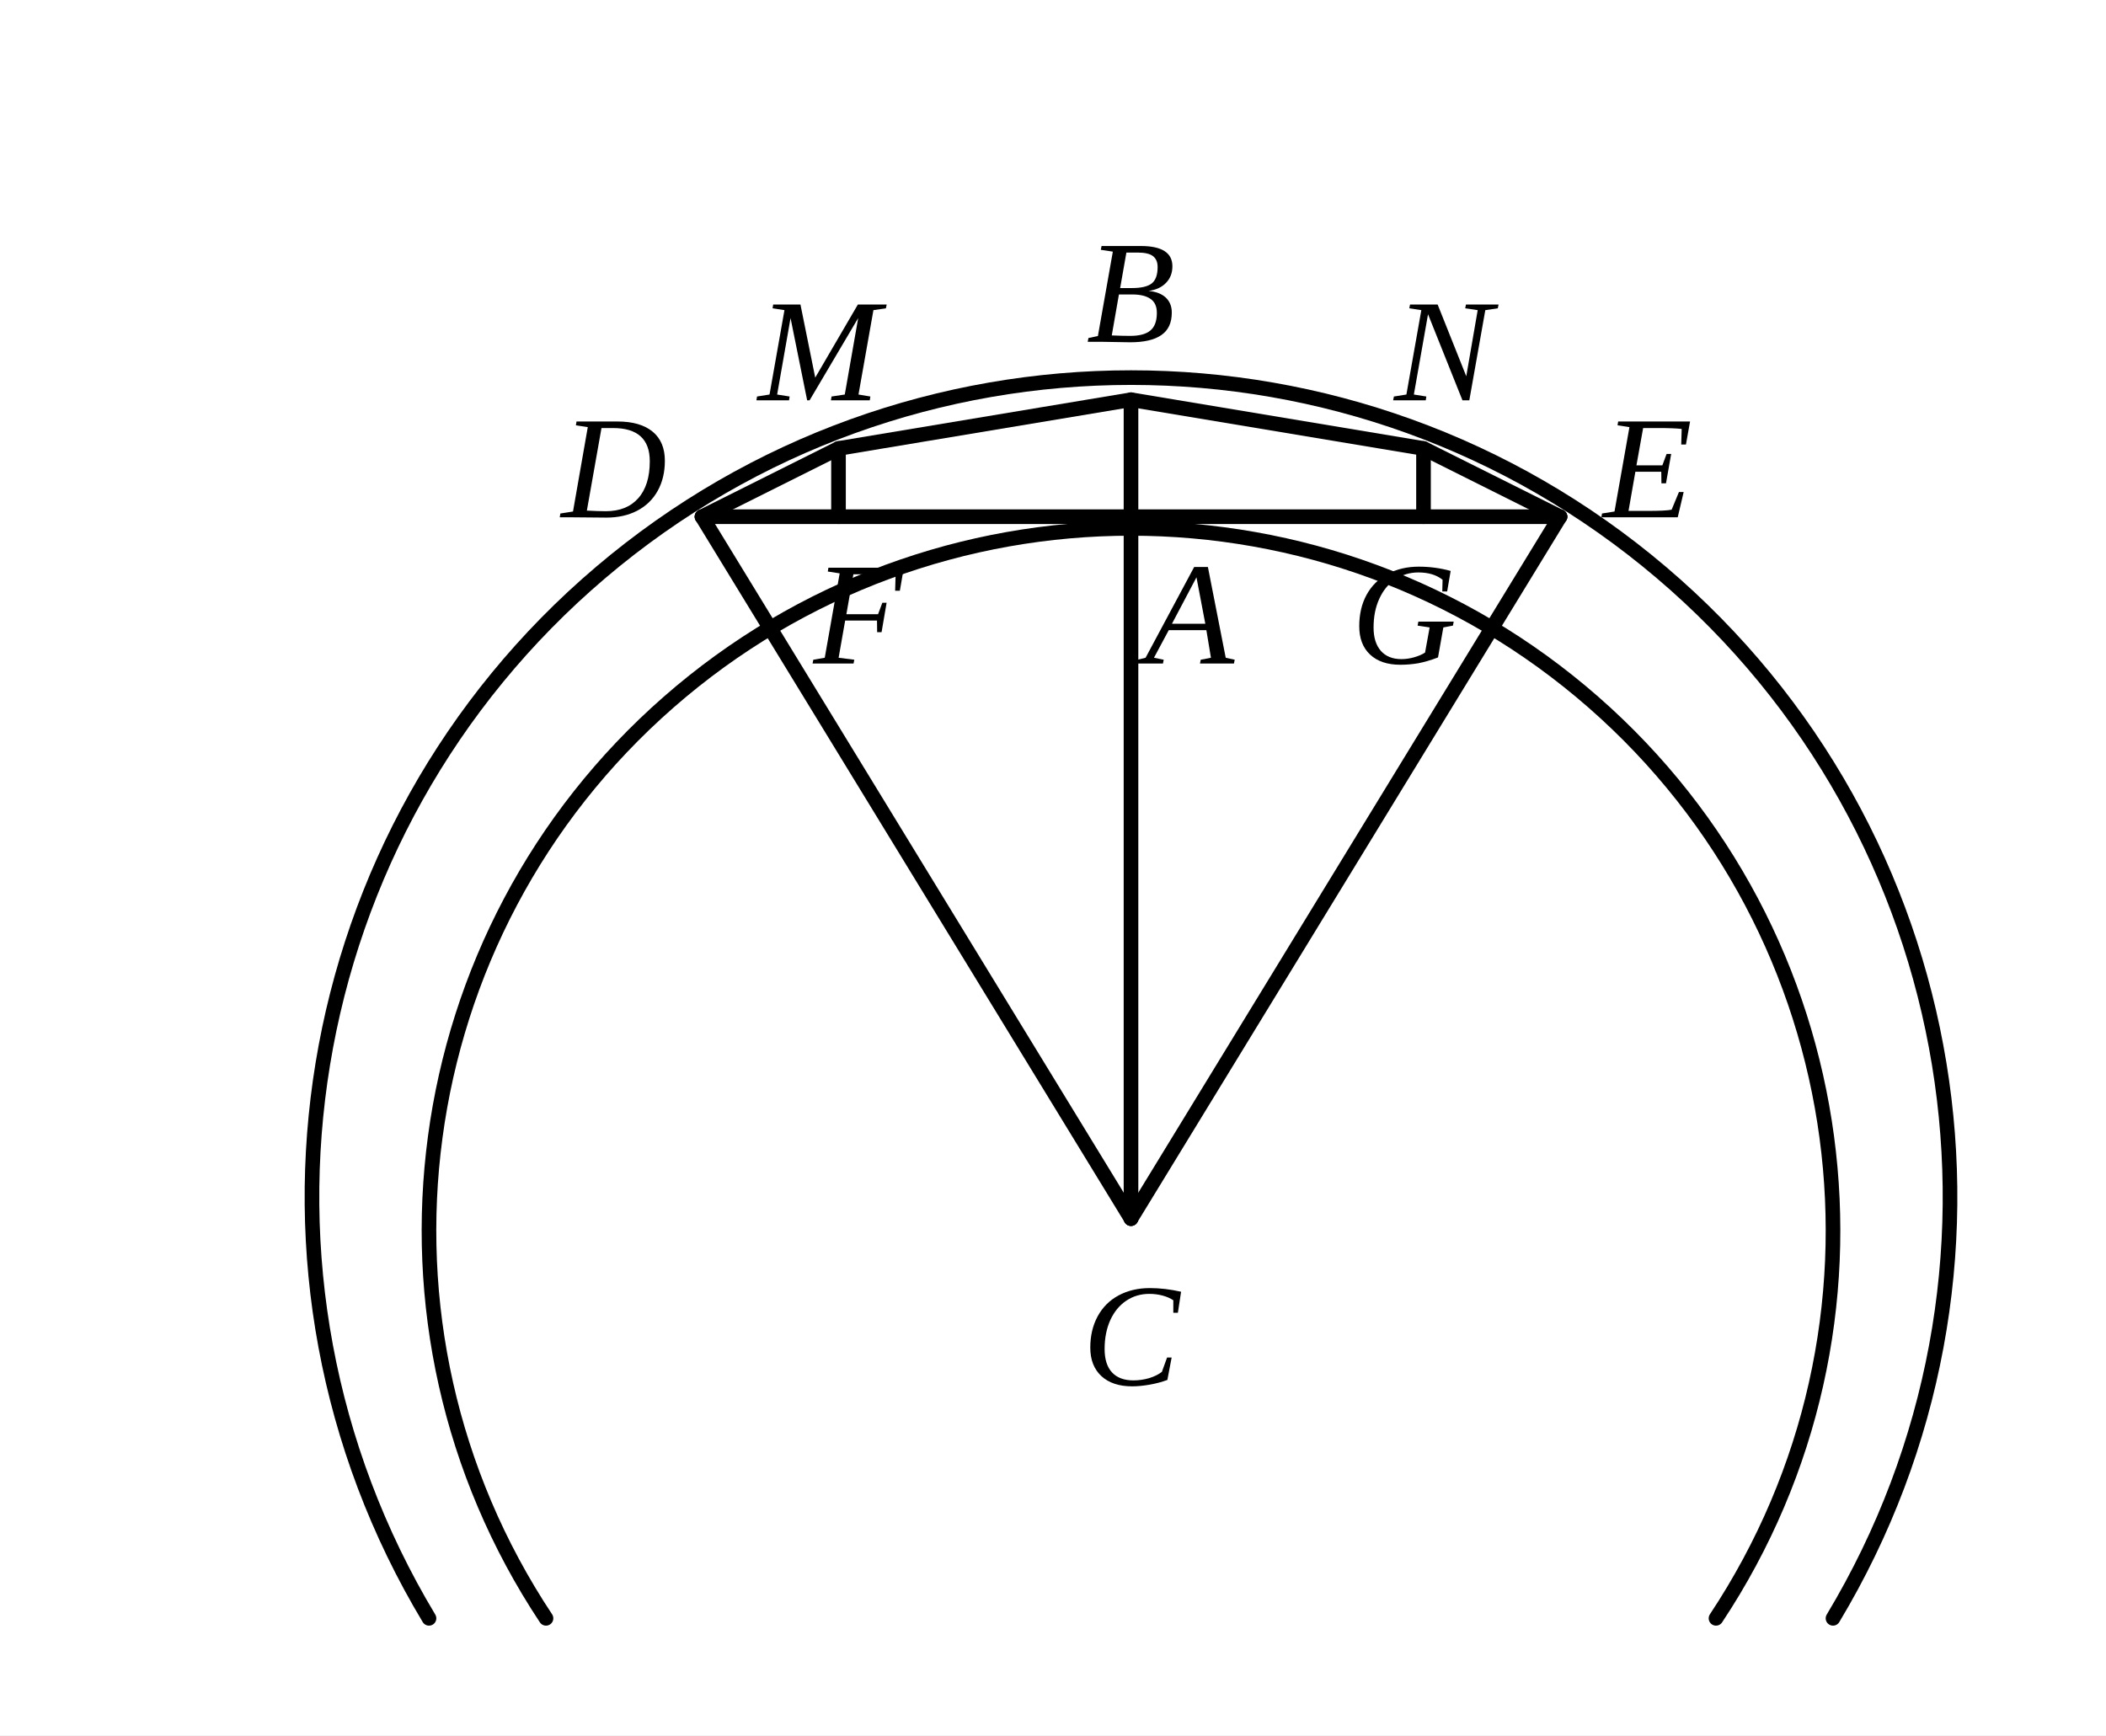
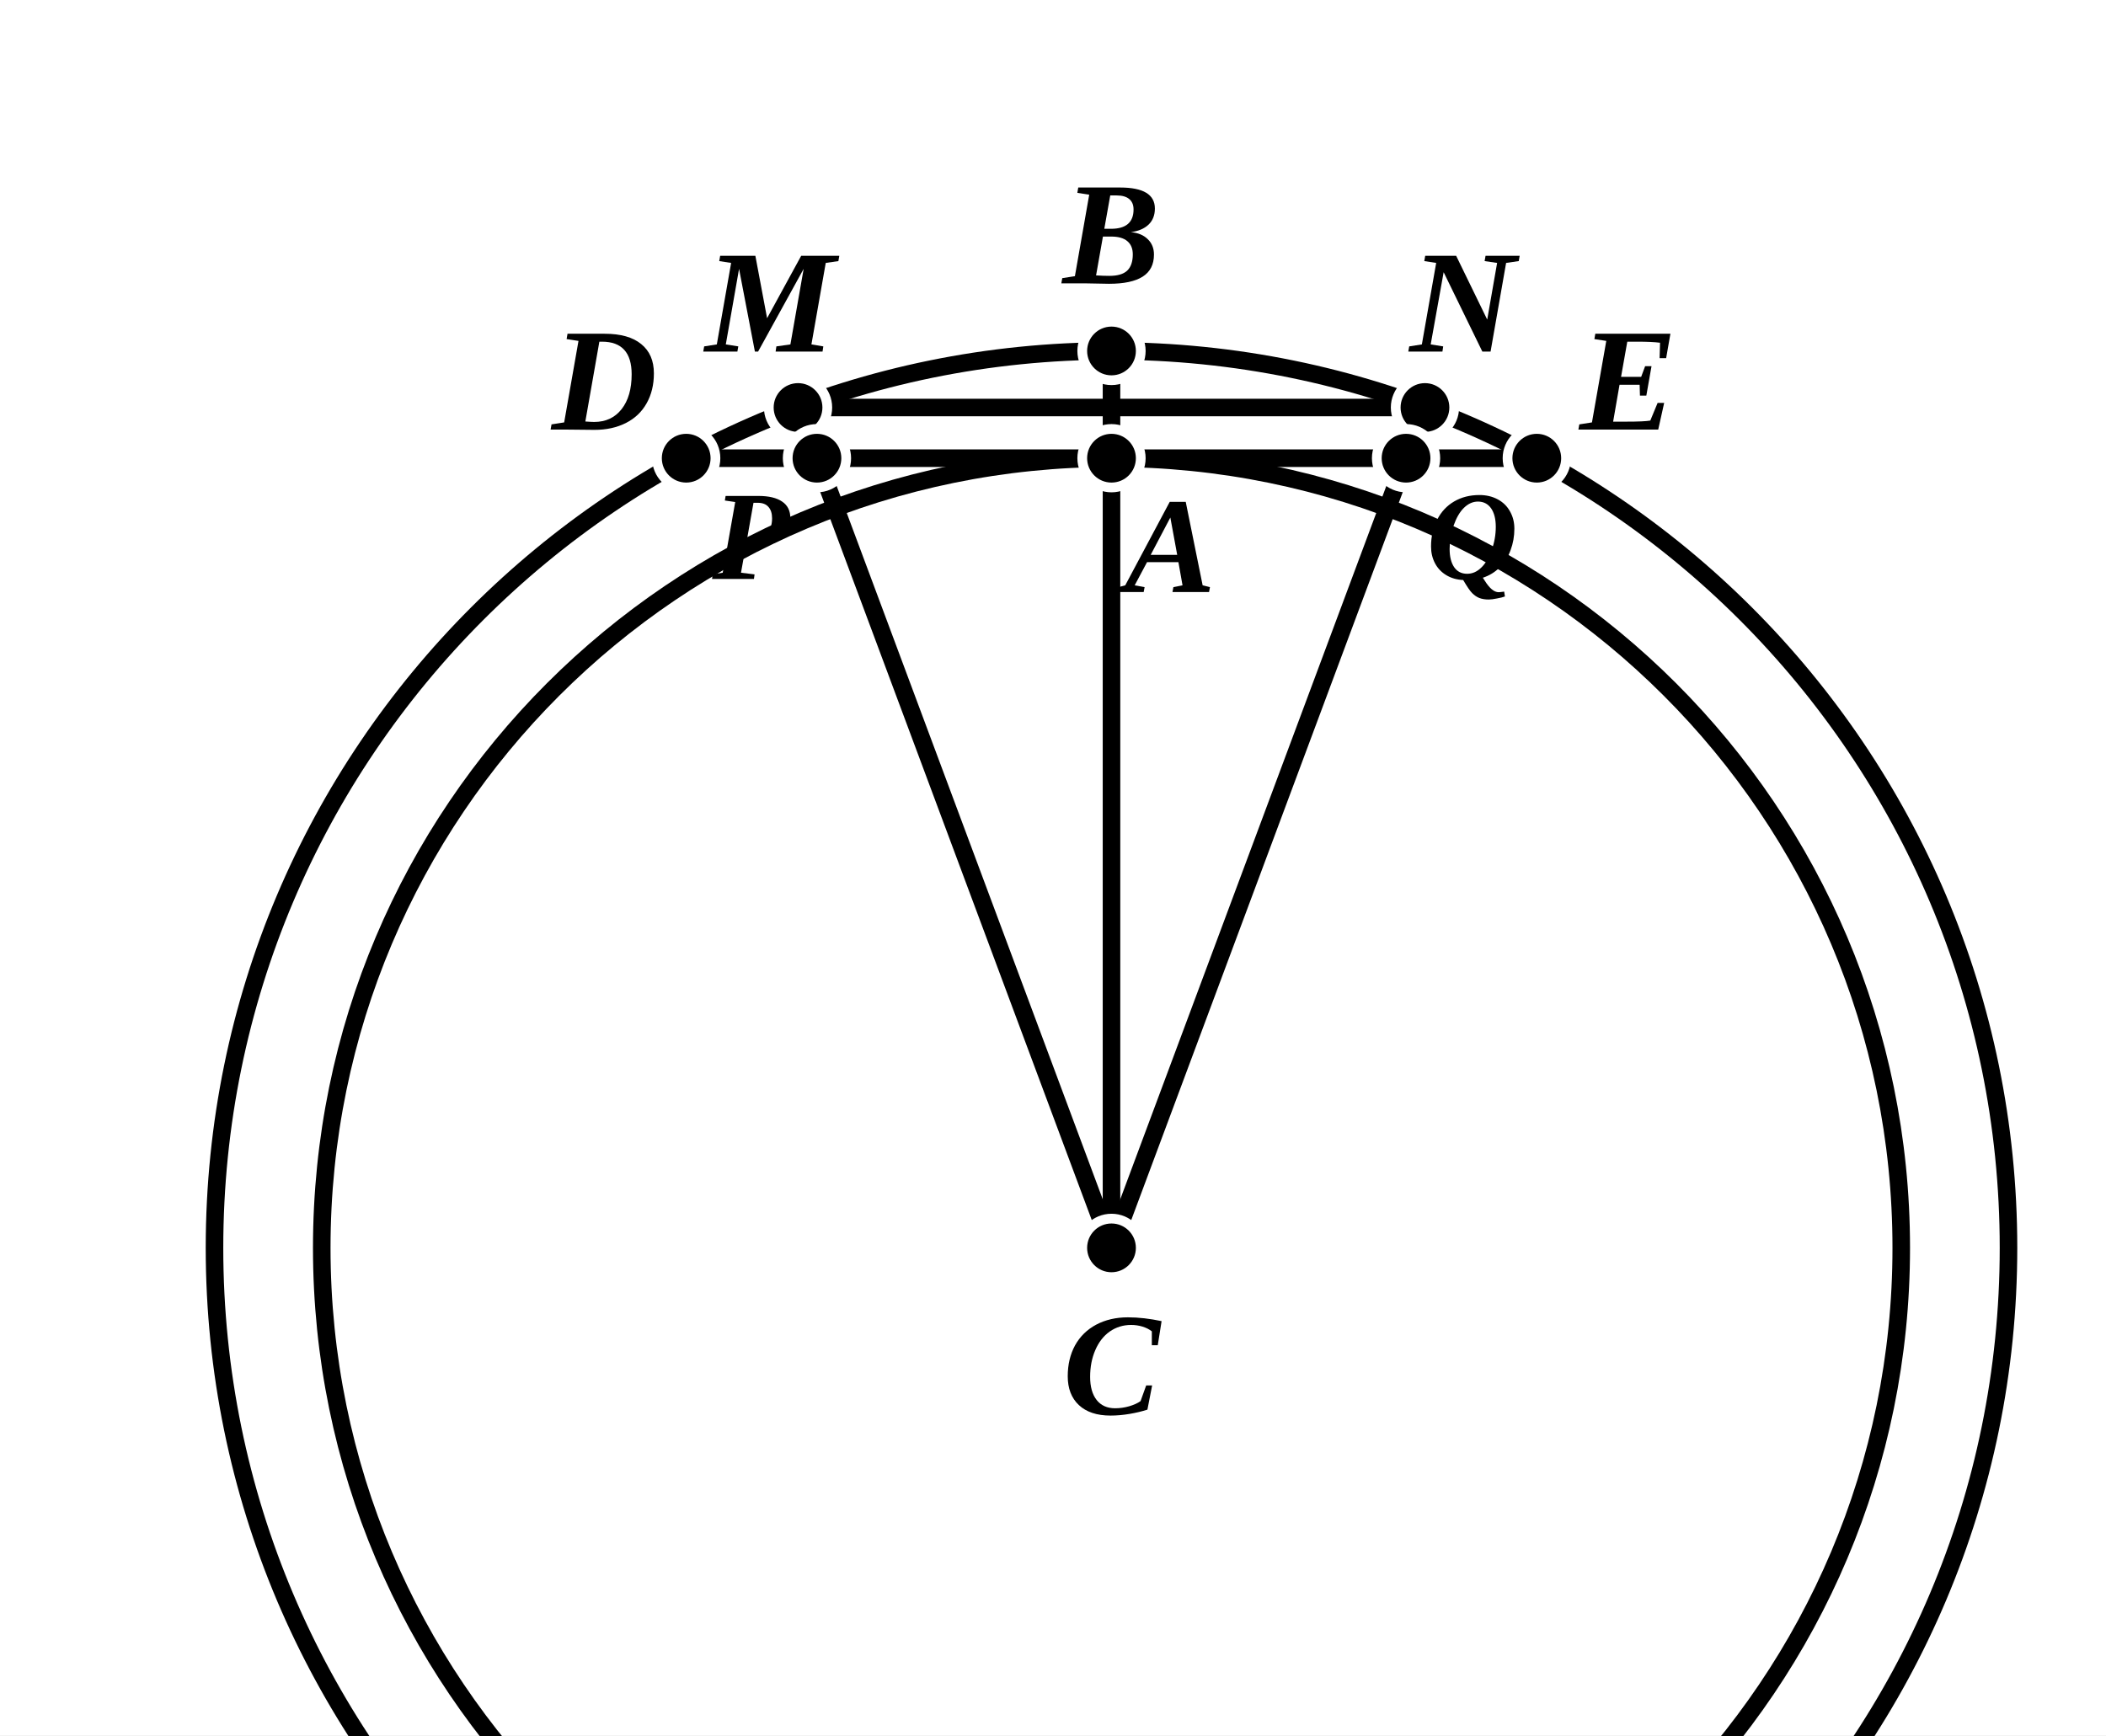
- <svg xmlns="http://www.w3.org/2000/svg" viewBox="0 0 216 178" width="100%" height="100%">
+ <svg xmlns="http://www.w3.org/2000/svg" viewBox="0 0 216 178" width="216" height="178" class="euclid-graphic" data-graphic-id="0381.g1" data-folio="0381" data-graphic="g1" data-proposition="XII.2">
  <style>
-     .bg { fill: #ffffff; }
-     .line { stroke: #000000; stroke-width: 1.5; stroke-linecap: round; stroke-linejoin: round; fill: none; }
-     .dashed { stroke: #000000; stroke-width: 1.3; stroke-dasharray: 4,3; stroke-linecap: round; stroke-linejoin: round; fill: none; }
-     .geom:hover { stroke: #0284c7; stroke-width: 2.5; cursor: pointer; }
-     .label { font-family: "Times New Roman", Times, serif; font-size: 15px; font-style: italic; fill: #000000; text-anchor: middle; dominant-baseline: central; user-select: none; }
-     .label:hover { fill: #0284c7; font-weight: bold; cursor: pointer; }
+     .euclid-graphic {
+       font-family: 'Times New Roman', 'Georgia', serif;
+       font-style: italic;
+       background-color: #ffffff;
+     }
+     .geom-line, .geom-circle, .geom-arc {
+       stroke: #000000;
+       stroke-width: 1.8;
+       stroke-linecap: round;
+       stroke-linejoin: round;
+       fill: none;
+       transition: stroke 0.15s, stroke-width 0.15s;
+     }
+     .geom-polygon {
+       fill: #000000;
+       fill-opacity: 0.03;
+       stroke: none;
+       transition: fill-opacity 0.15s;
+     }
+     .geom-point {
+       fill: #000000;
+       stroke: #ffffff;
+       stroke-width: 1;
+     }
+     .geom-label {
+       font-size: 15px;
+       font-weight: bold;
+       fill: #000000;
+       text-anchor: middle;
+       dominant-baseline: central;
+       user-select: none;
+     }
+     .geom-overlay {
+       opacity: 0;
+       pointer-events: none;
+       transition: opacity 0.12s ease;
+     }
+     [data-ref]:hover, .highlight, .geom-highlight-active {
+       opacity: 1 !important;
+       stroke: #ef4444 !important;
+       stroke-width: 3.5 !important;
+       cursor: pointer;
+     }
+     text[data-ref]:hover, text.highlight, text.geom-highlight-active {
+       fill: #ef4444 !important;
+       stroke: none !important;
+     }
+     .geom-polygon:hover, .geom-polygon.highlight, polygon.geom-highlight-active {
+       opacity: 1 !important;
+       fill-opacity: 0.24 !important;
+       fill: #ef4444 !important;
+       stroke: #ef4444 !important;
+       stroke-width: 2.5 !important;
+     }
+     .geom-point:hover, .geom-point.highlight, circle.geom-point.geom-highlight-active {
+       r: 5.0 !important;
+       fill: #ef4444 !important;
+       stroke: #ffffff !important;
+       stroke-width: 1.5 !important;
+     }
  </style>
-   <rect class="bg" width="216" height="178" />
-   <path class="line geom" d="M 44 166 A 84 84 0 1 1 188 166" />
-   <path class="line geom" d="M 56 166 A 72 72 0 1 1 176 166" />
-   <line class="line geom" x1="72" y1="53" x2="160" y2="53" />
-   <polyline class="line geom" points="72,53 86,46 116,41 146,46 160,53" />
-   <line class="line geom" x1="86" y1="46" x2="86" y2="53" />
-   <line class="line geom" x1="146" y1="46" x2="146" y2="53" />
-   <line class="line geom" x1="116" y1="125" x2="72" y2="53" />
-   <line class="line geom" x1="116" y1="125" x2="116" y2="41" />
-   <line class="line geom" x1="116" y1="125" x2="160" y2="53" />
-   <text class="label" x="63" y="48">D</text>
-   <text class="label" x="84" y="36">M</text>
-   <text class="label" x="116" y="30">B</text>
-   <text class="label" x="148" y="36">N</text>
-   <text class="label" x="169" y="48">E</text>
-   <text class="label" x="88" y="63">F</text>
-   <text class="label" x="122" y="63">A</text>
-   <text class="label" x="144" y="63">G</text>
-   <text class="label" x="116" y="137">C</text>
+   <rect width="100%" height="100%" fill="#ffffff" />
+   <g id="elements">
+     <circle id="el-cir-CB" data-ref="( C B )" data-type="circle" cx="114.0" cy="128.0" r="92.0" class="geom-circle" />
+     <circle id="el-cir-CA" data-ref="( C A )" data-type="circle" cx="114.0" cy="128.0" r="81.0" class="geom-circle" />
+   </g>
+   <g id="graphics">
+     <path id="el-arc-DBE" data-ref="( D B E )" data-aliases="( E B D )" data-type="arc" d="M 70.38,47.0 A 92.0,92.0 0 0,1 157.62,47.0" class="geom-arc geom-overlay" />
+     <path id="el-arc-MN" data-ref="( M N )" data-aliases="( N M ) | ( M B N )" data-type="arc" d="M 81.85,41.8 A 92.0,92.0 0 0,1 146.15,41.8" class="geom-arc geom-overlay" />
+     <line id="el-seg-CB" data-ref="/ C B /" data-aliases="/ B C / | / C A B /" data-type="segment" x1="114.0" y1="128.0" x2="114.0" y2="36.0" class="geom-line" />
+     <line id="el-seg-DE" data-ref="/ D E /" data-aliases="/ E D / | / D P A Q E /" data-type="segment" x1="70.38" y1="47.0" x2="157.62" y2="47.0" class="geom-line" />
+     <line id="el-seg-MN" data-ref="/ M N /" data-aliases="/ N M /" data-type="segment" x1="81.85" y1="41.8" x2="146.15" y2="41.8" class="geom-line" />
+     <line id="el-seg-CM" data-ref="/ C M /" data-aliases="/ M C / | / C P M /" data-type="segment" x1="114.0" y1="128.0" x2="81.85" y2="41.8" class="geom-line" />
+     <line id="el-seg-CN" data-ref="/ C N /" data-aliases="/ N C / | / C Q N /" data-type="segment" x1="114.0" y1="128.0" x2="146.15" y2="41.8" class="geom-line" />
+     <line id="el-seg-CA" data-ref="/ C A /" data-aliases="/ A C /" data-type="segment" x1="114.0" y1="128.0" x2="114.0" y2="47.0" class="geom-line geom-overlay" />
+     <line id="el-seg-AB" data-ref="/ A B /" data-aliases="/ B A /" data-type="segment" x1="114.0" y1="47.0" x2="114.0" y2="36.0" class="geom-line geom-overlay" />
+     <line id="el-seg-PQ" data-ref="/ P Q /" data-aliases="/ Q P / | / P A Q /" data-type="segment" x1="83.79" y1="47.0" x2="144.21" y2="47.0" class="geom-line geom-overlay" />
+     <line id="el-seg-CP" data-ref="/ C P /" data-aliases="/ P C /" data-type="segment" x1="114.0" y1="128.0" x2="83.79" y2="47.0" class="geom-line geom-overlay" />
+     <line id="el-seg-CQ" data-ref="/ C Q /" data-aliases="/ Q C /" data-type="segment" x1="114.0" y1="128.0" x2="144.21" y2="47.0" class="geom-line geom-overlay" />
+   </g>
+   <g id="highlights" style="pointer-events: none;">
+     <circle id="hl-cir-CB" data-ref="( C B )" cx="114.0" cy="128.0" r="92.0" class="geom-circle geom-overlay" />
+     <circle id="hl-cir-CA" data-ref="( C A )" cx="114.0" cy="128.0" r="81.0" class="geom-circle geom-overlay" />
+     <path id="hl-arc-DBE" data-ref="( D B E )" data-aliases="( E B D )" d="M 70.38,47.0 A 92.0,92.0 0 0,1 157.62,47.0" class="geom-arc geom-overlay" />
+     <path id="hl-arc-MN" data-ref="( M N )" data-aliases="( N M ) | ( M B N )" d="M 81.85,41.8 A 92.0,92.0 0 0,1 146.15,41.8" class="geom-arc geom-overlay" />
+     <line id="hl-seg-CB" data-ref="/ C B /" data-aliases="/ B C / | / C A B /" x1="114.0" y1="128.0" x2="114.0" y2="36.0" class="geom-line geom-overlay" />
+     <line id="hl-seg-CA" data-ref="/ C A /" data-aliases="/ A C /" x1="114.0" y1="128.0" x2="114.0" y2="47.0" class="geom-line geom-overlay" />
+     <line id="hl-seg-DE" data-ref="/ D E /" data-aliases="/ E D / | / D P A Q E /" x1="70.38" y1="47.0" x2="157.62" y2="47.0" class="geom-line geom-overlay" />
+     <line id="hl-seg-MN" data-ref="/ M N /" data-aliases="/ N M /" x1="81.85" y1="41.8" x2="146.15" y2="41.8" class="geom-line geom-overlay" />
+     <line id="hl-seg-CM" data-ref="/ C M /" data-aliases="/ M C / | / C P M /" x1="114.0" y1="128.0" x2="81.85" y2="41.8" class="geom-line geom-overlay" />
+     <line id="hl-seg-CN" data-ref="/ C N /" data-aliases="/ N C / | / C Q N /" x1="114.0" y1="128.0" x2="146.15" y2="41.8" class="geom-line geom-overlay" />
+     <line id="hl-seg-PQ" data-ref="/ P Q /" data-aliases="/ Q P / | / P A Q /" x1="83.79" y1="47.0" x2="144.21" y2="47.0" class="geom-line geom-overlay" />
+   </g>
+   <g id="points">
+     <circle id="el-pt-B" data-ref="B" data-type="point" cx="114.0" cy="36.0" r="3.0" class="geom-point" />
+     <circle id="el-pt-M" data-ref="M" data-type="point" cx="81.85" cy="41.8" r="3.0" class="geom-point" />
+     <circle id="el-pt-N" data-ref="N" data-type="point" cx="146.15" cy="41.8" r="3.0" class="geom-point" />
+     <circle id="el-pt-D" data-ref="D" data-type="point" cx="70.38" cy="47.0" r="3.0" class="geom-point" />
+     <circle id="el-pt-P" data-ref="P" data-type="point" cx="83.79" cy="47.0" r="3.0" class="geom-point" />
+     <circle id="el-pt-A" data-ref="A" data-type="point" cx="114.0" cy="47.0" r="3.0" class="geom-point" />
+     <circle id="el-pt-Q" data-ref="Q" data-type="point" cx="144.21" cy="47.0" r="3.0" class="geom-point" />
+     <circle id="el-pt-E" data-ref="E" data-type="point" cx="157.62" cy="47.0" r="3.0" class="geom-point" />
+     <circle id="el-pt-C" data-ref="C" data-type="point" cx="114.0" cy="128.0" r="3.0" class="geom-point" />
+   </g>
+   <g id="labels">
+     <text id="lbl-B" data-ref="B" x="114.0" y="24.0" class="geom-label">B</text>
+     <text id="lbl-M" data-ref="M" x="79.0" y="31.0" class="geom-label">M</text>
+     <text id="lbl-N" data-ref="N" x="150.0" y="31.0" class="geom-label">N</text>
+     <text id="lbl-D" data-ref="D" x="62.0" y="39.0" class="geom-label">D</text>
+     <text id="lbl-E" data-ref="E" x="167.0" y="39.0" class="geom-label">E</text>
+     <text id="lbl-P" data-ref="P" x="77.0" y="55.0" class="geom-label" style="font-size: 13px;">P</text>
+     <text id="lbl-A" data-ref="A" x="120.0" y="56.0" class="geom-label" style="font-size: 14px;">A</text>
+     <text id="lbl-Q" data-ref="Q" x="151.0" y="55.0" class="geom-label" style="font-size: 13px;">Q</text>
+     <text id="lbl-C" data-ref="C" x="114.0" y="140.0" class="geom-label">C</text>
+   </g>
</svg>
